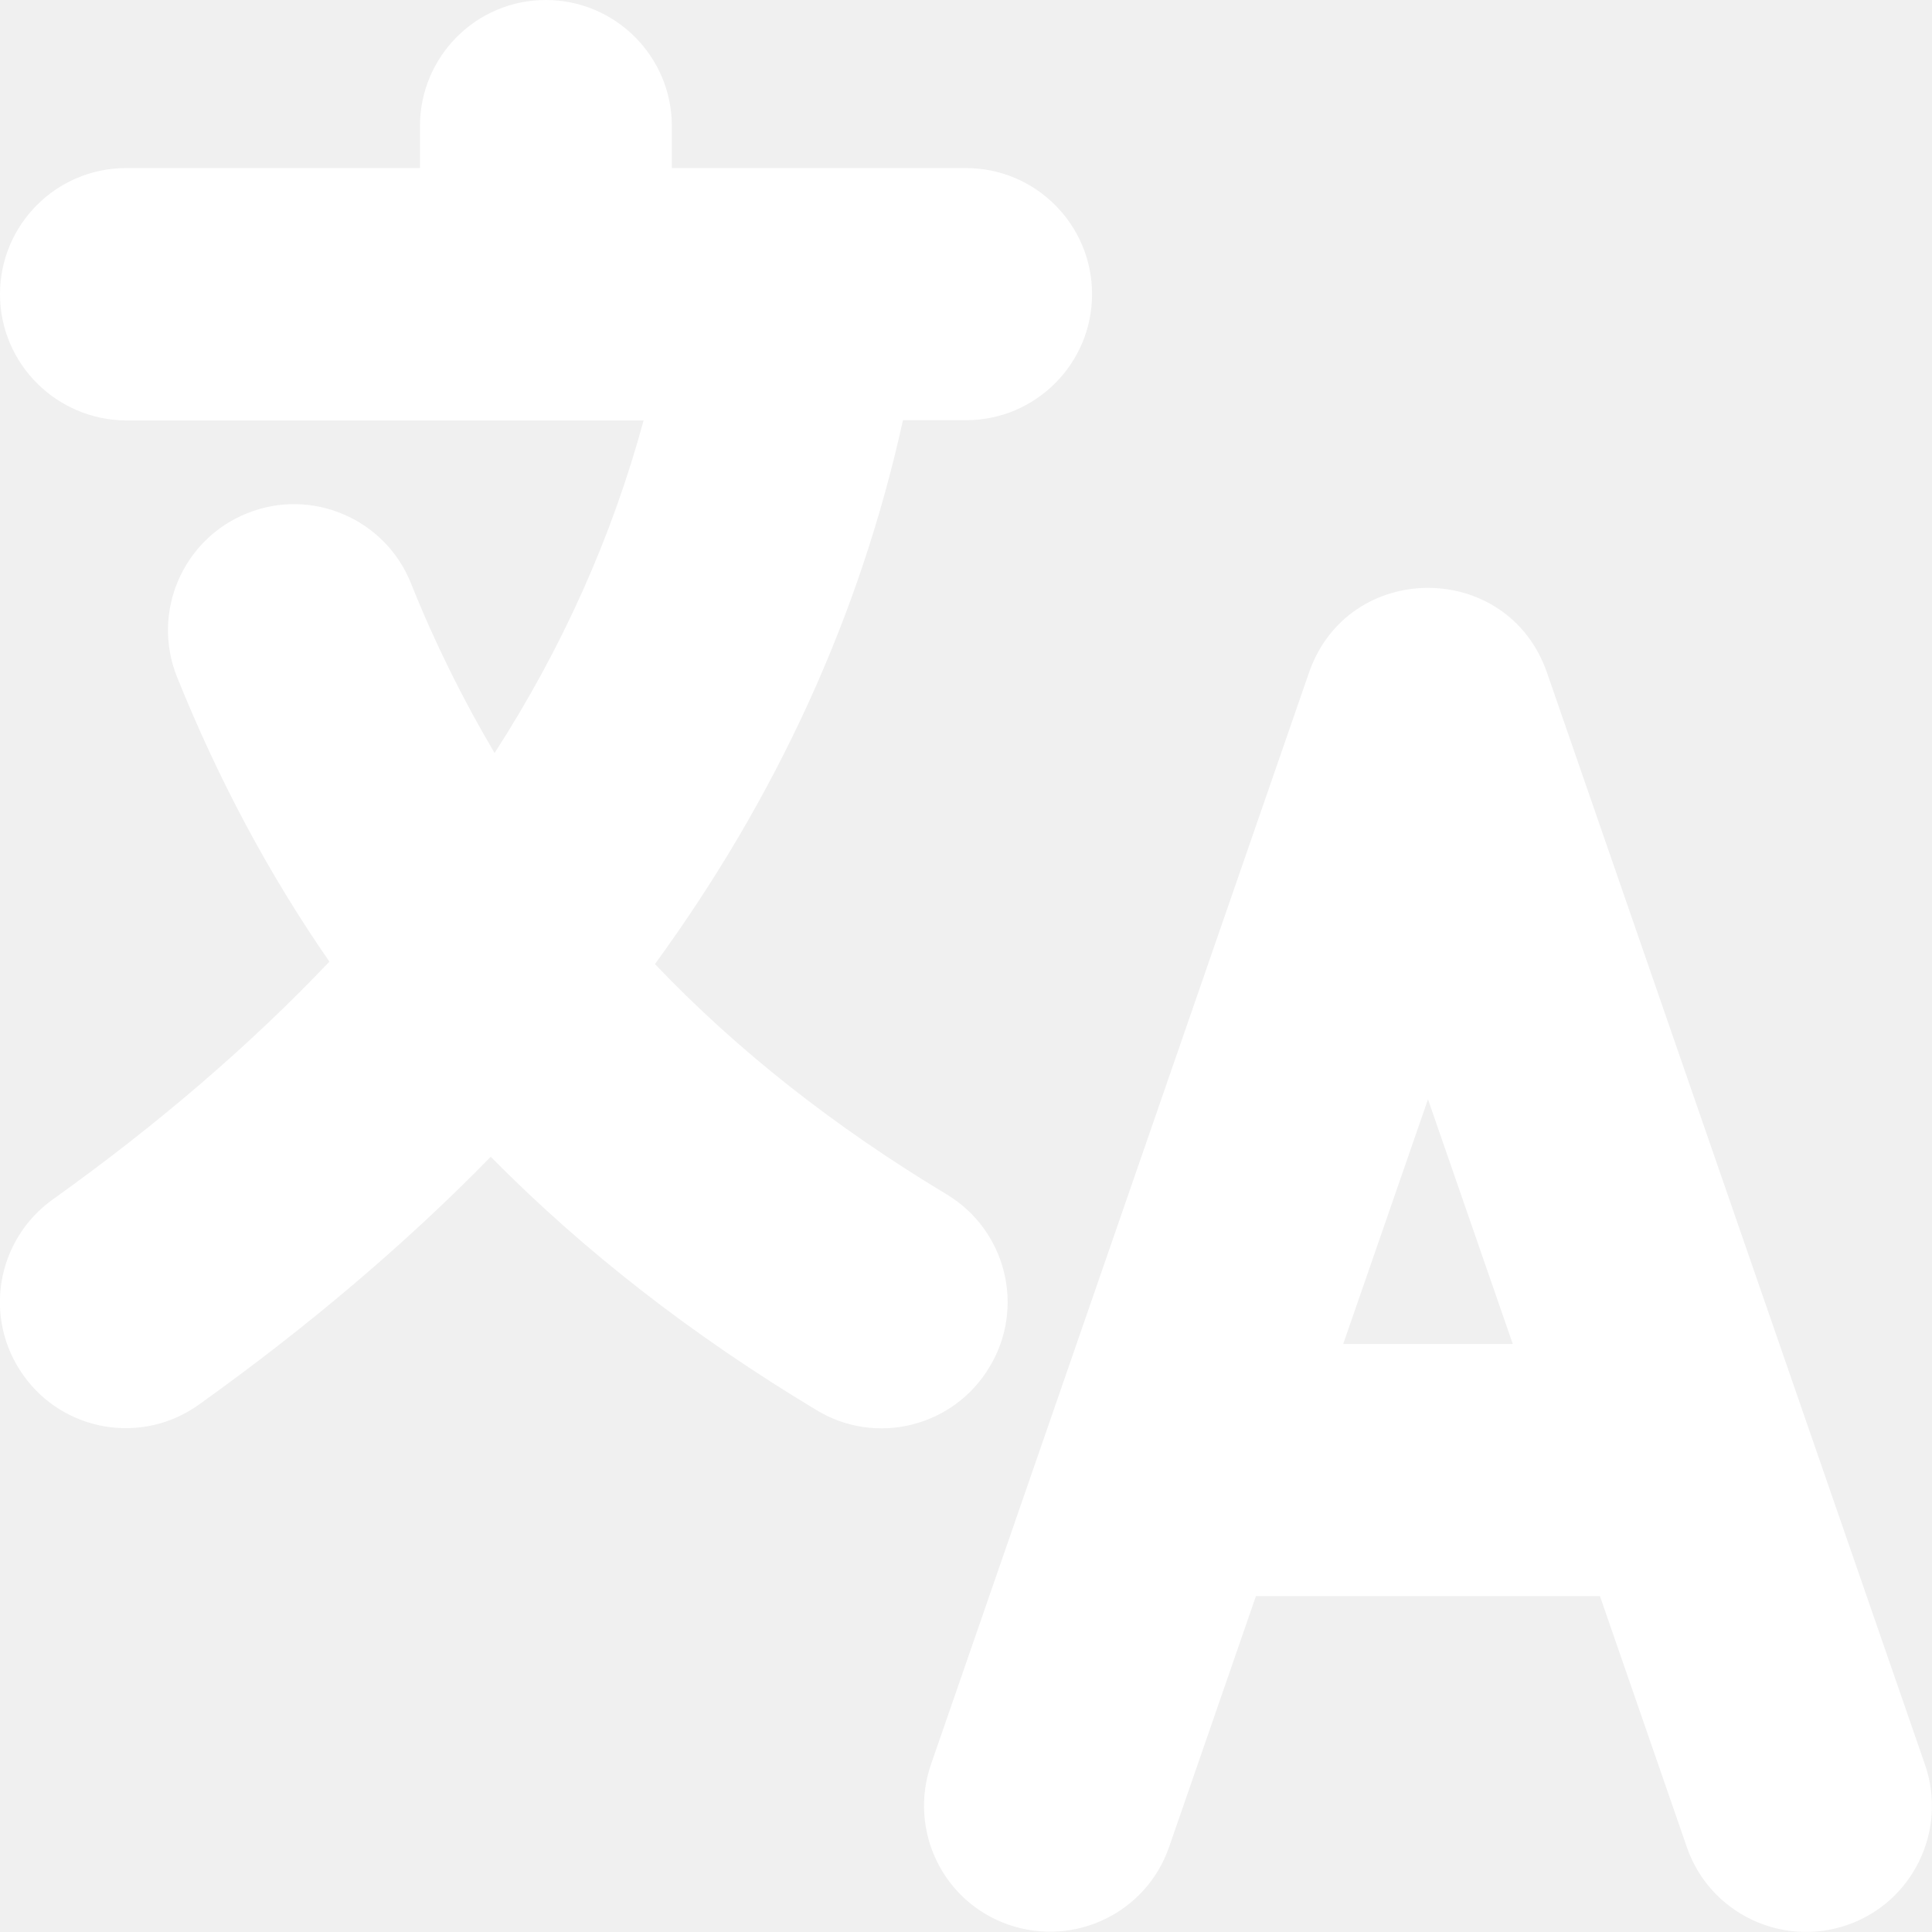
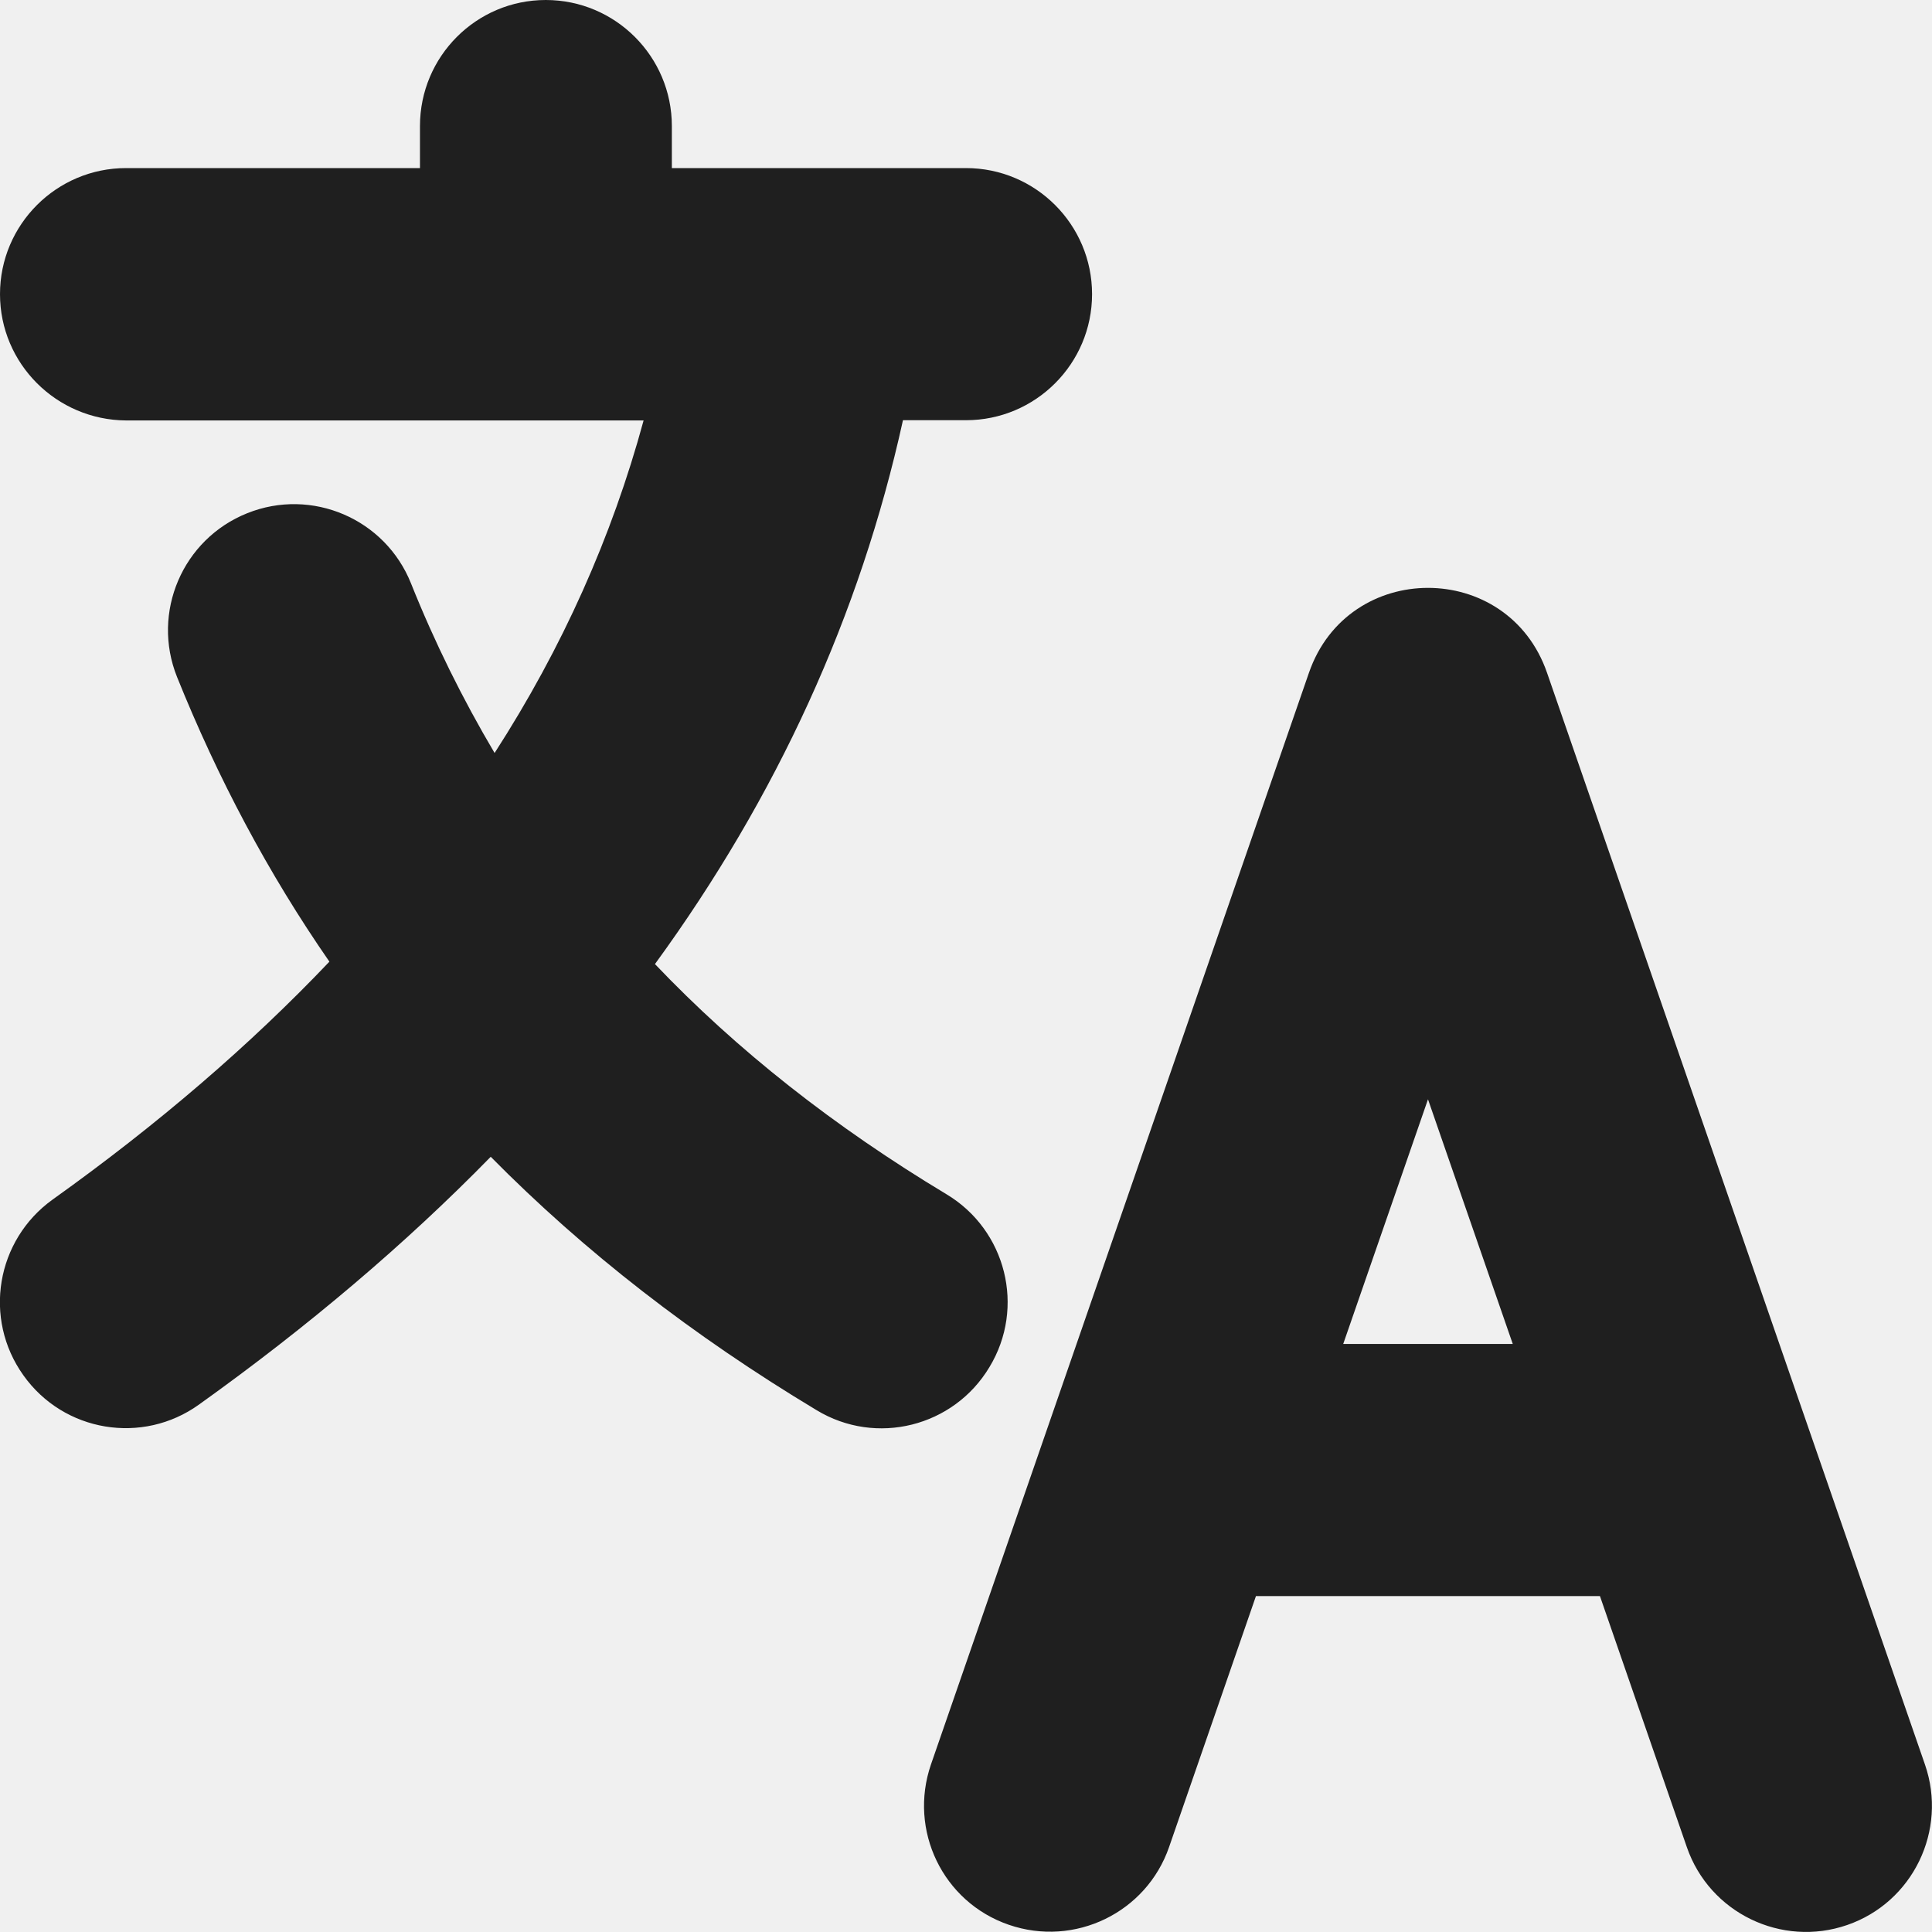
<svg xmlns="http://www.w3.org/2000/svg" version="1.1" id="meteor-icon-kit__solid-language-alt" x="0px" y="0px" viewBox="0 0 800 800" style="enable-background:new 0 0 800 800;" xml:space="preserve">
  <style type="text/css">
- 	.st0{fill-rule:evenodd;clip-rule:evenodd;fill:#FFFFFF;}
+ 	.st0{fill-rule:evenodd;clip-rule:evenodd;fill:#1F1F1F;}
</style>
-   <path class="st0" d="M173.9,69.5V52.2C173.9,23.4,197.2,0,226,0c28.8,0,52.2,23.4,52.2,52.2v17.4h51.2c0.5,0,1.1,0,1.7,0H400  c28.8,0,52.2,23.4,52.2,52.2s-23.4,52.2-52.2,52.2h-26.1c-17.8,80.8-52.2,155.9-102.7,225.2c34,35.7,74.3,67.4,120.7,95.3  c24.7,14.8,32.8,46.9,17.8,71.6c-14.8,24.7-46.9,32.8-71.6,17.8c-51.1-30.7-96.1-65.6-134.9-104.9c-35.2,36-75.5,70.2-120.8,102.6  c-23.4,16.8-56,11.4-72.7-12.1c-16.8-23.5-11.3-56,12.1-72.8c43.7-31.2,81.9-64.1,114.6-98.5c-25.3-36.5-46.2-75.9-63.1-117.9  c-10.7-26.7,2.3-57.1,29.1-67.8c26.7-10.7,57.1,2.3,67.8,29.1c9.8,24.5,21.4,47.9,34.6,70.2c28.1-43.6,48.6-89.5,61.7-137.7H52.2  C23.4,173.9,0,150.6,0,121.8s23.4-52.2,52.2-52.2h121.7V69.5z M556.2,556.5h70.2l-35.1-101.3L556.2,556.5z M520.1,660.8l-36,104  c-9.4,27.2-39.1,41.6-66.4,32.2s-41.6-39.1-32.2-66.4L542,278.6c16.2-46.9,82.4-46.9,98.6,0l156.5,452.1c9.4,27.2-5,57-32.2,66.4  c-27.2,9.4-57-5-66.4-32.2l-36-104H520.1z" />
+   <path class="st0" d="M173.9,69.5V52.2C173.9,23.4,197.2,0,226,0s52.2,23.4,52.2,52.2v17.4h51.2c0.5,0,1.1,0,1.7,0H400  c28.8,0,52.2,23.4,52.2,52.2S428.8,174,400,174h-26.1c-17.8,80.8-52.2,155.9-102.7,225.2c34,35.7,74.3,67.4,120.7,95.3  c24.7,14.8,32.8,46.9,17.8,71.6c-14.8,24.7-46.9,32.8-71.6,17.8C287,553.2,242,518.3,203.2,479c-35.2,36-75.5,70.2-120.8,102.6  C59,598.4,26.4,593,9.7,569.5c-16.8-23.5-11.3-56,12.1-72.8c43.7-31.2,81.9-64.1,114.6-98.5c-25.3-36.5-46.2-75.9-63.1-117.9  c-10.7-26.7,2.3-57.1,29.1-67.8c26.7-10.7,57.1,2.3,67.8,29.1c9.8,24.5,21.4,47.9,34.6,70.2c28.1-43.6,48.6-89.5,61.7-137.7H52.2  C23.4,173.9,0,150.6,0,121.8s23.4-52.2,52.2-52.2h121.7V69.5z M556.2,556.5h70.2l-35.1-101.3L556.2,556.5z M520.1,660.8l-36,104  c-9.4,27.2-39.1,41.6-66.4,32.2s-41.6-39.1-32.2-66.4l156.5-452c16.2-46.9,82.4-46.9,98.6,0l156.5,452.1c9.4,27.2-5,57-32.2,66.4  s-57-5-66.4-32.2l-36-104H520.1V660.8z" />
</svg>
